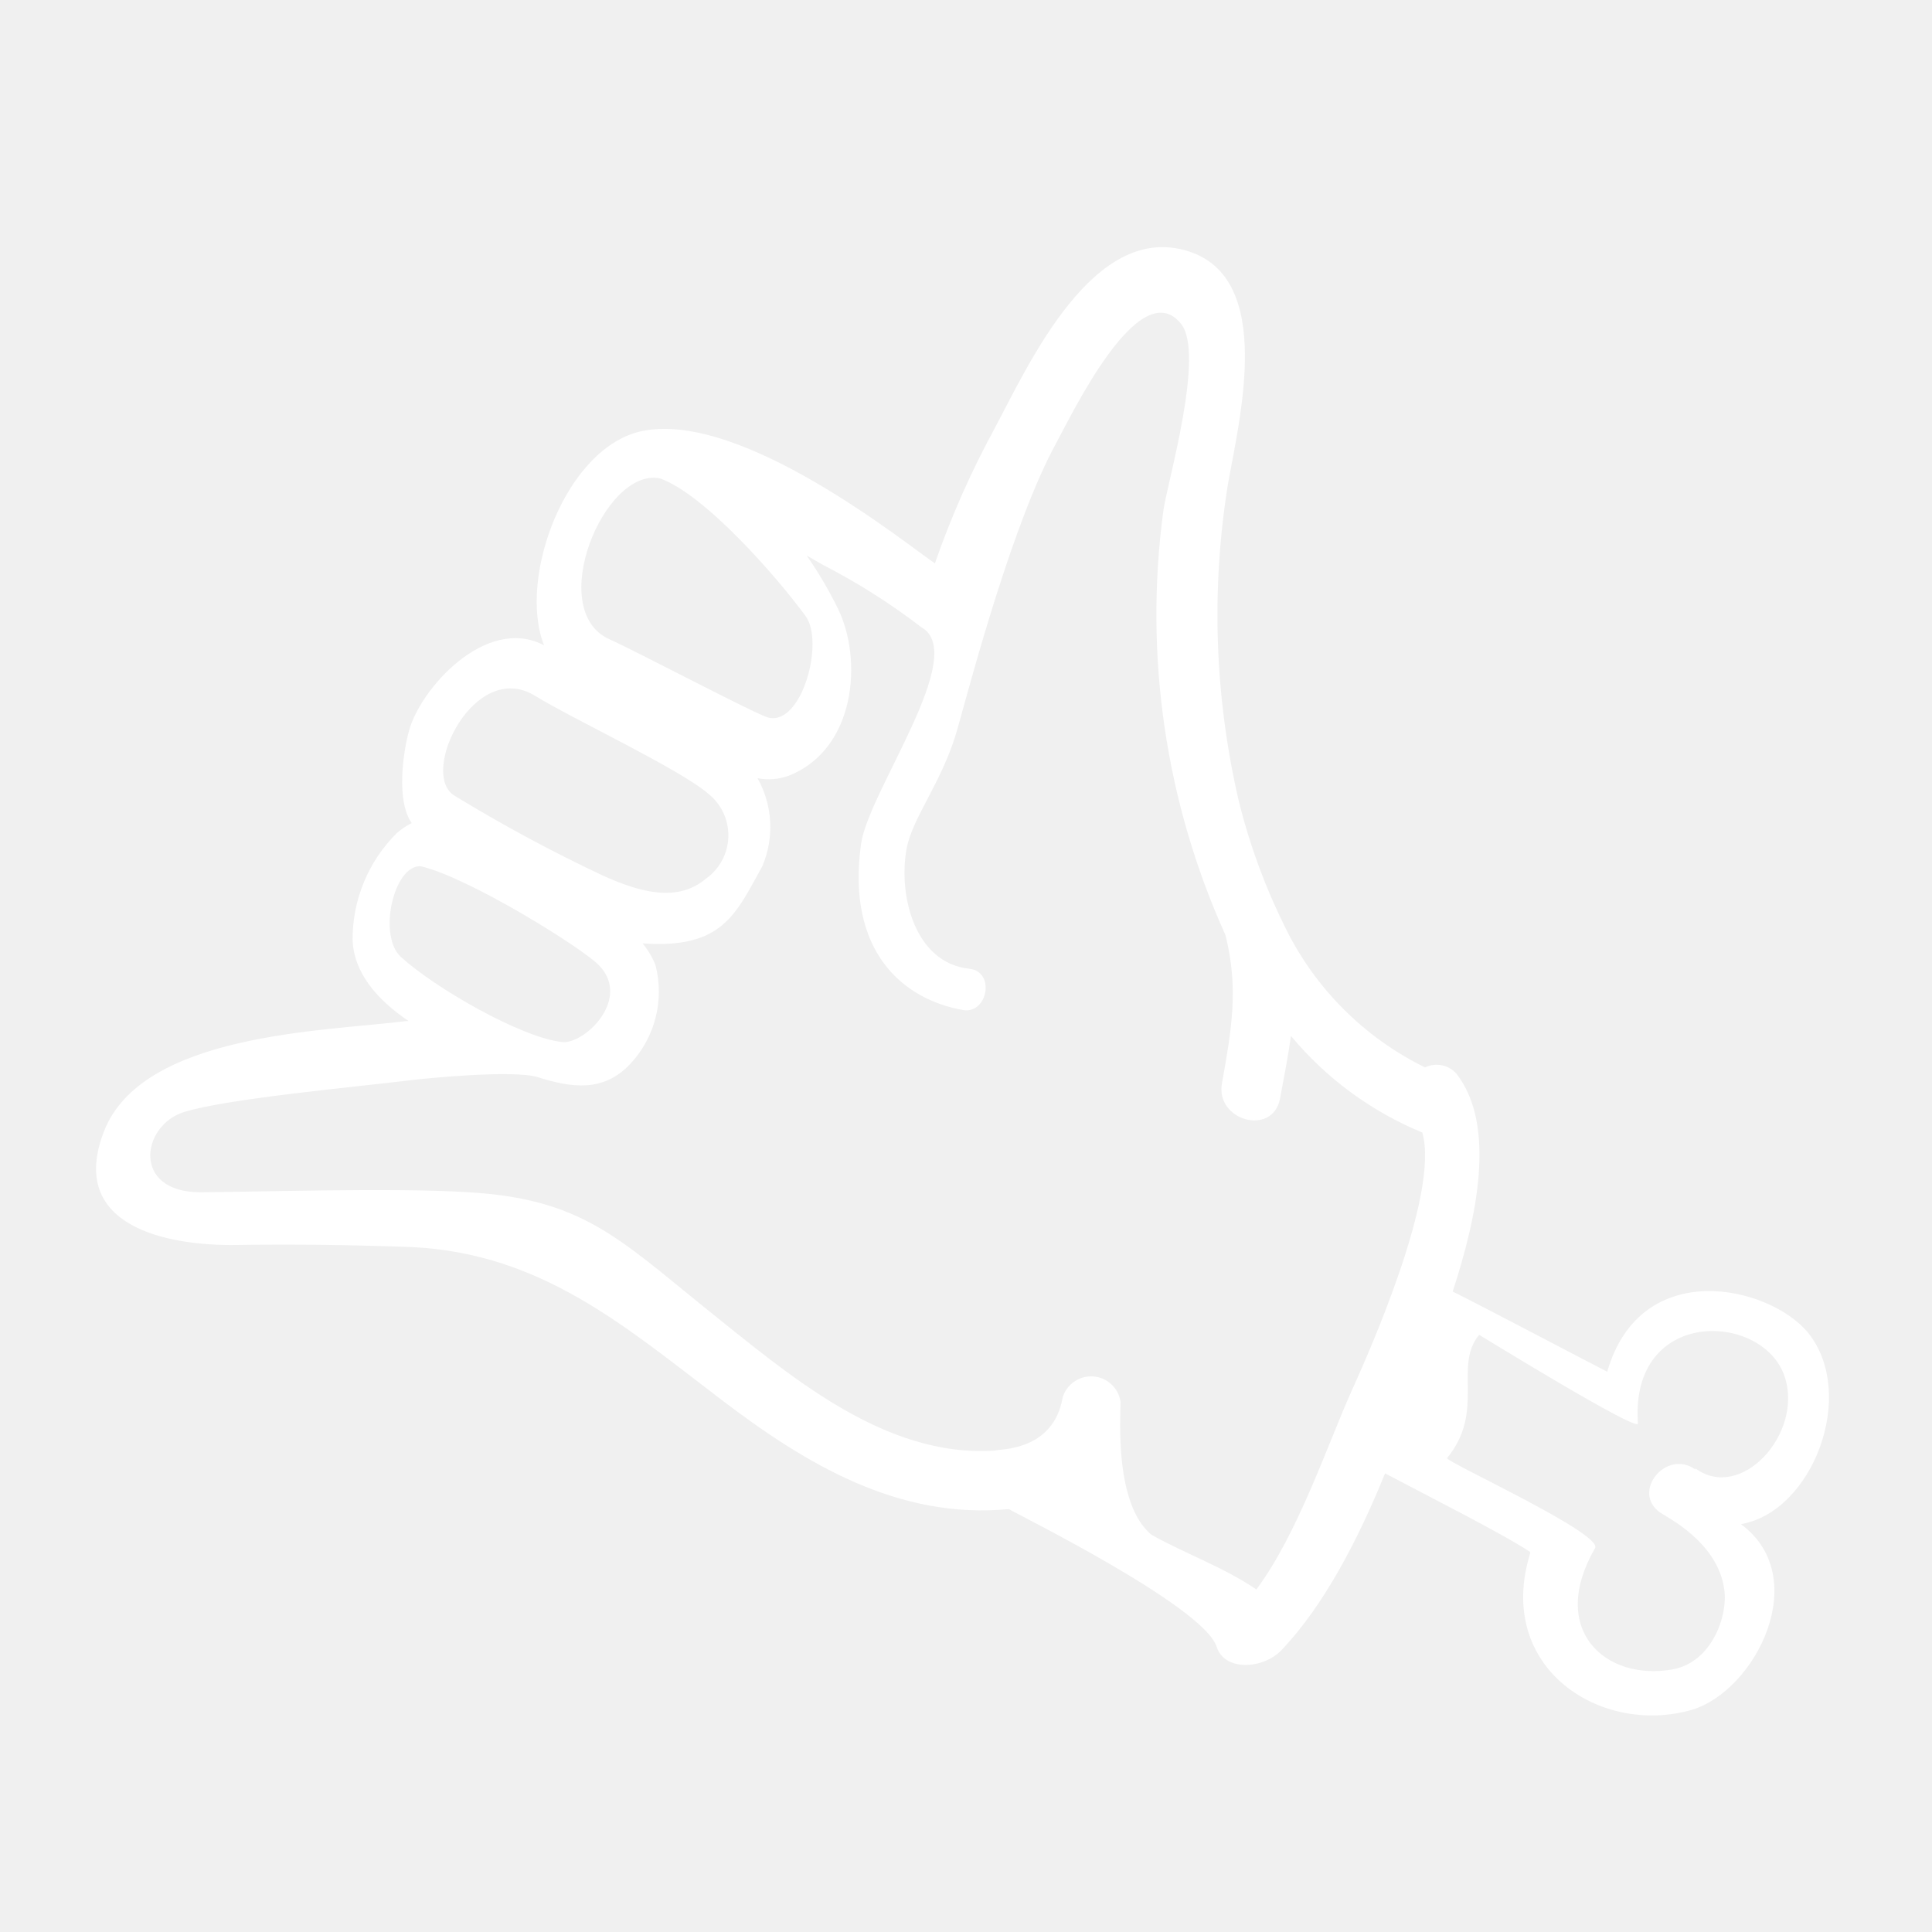
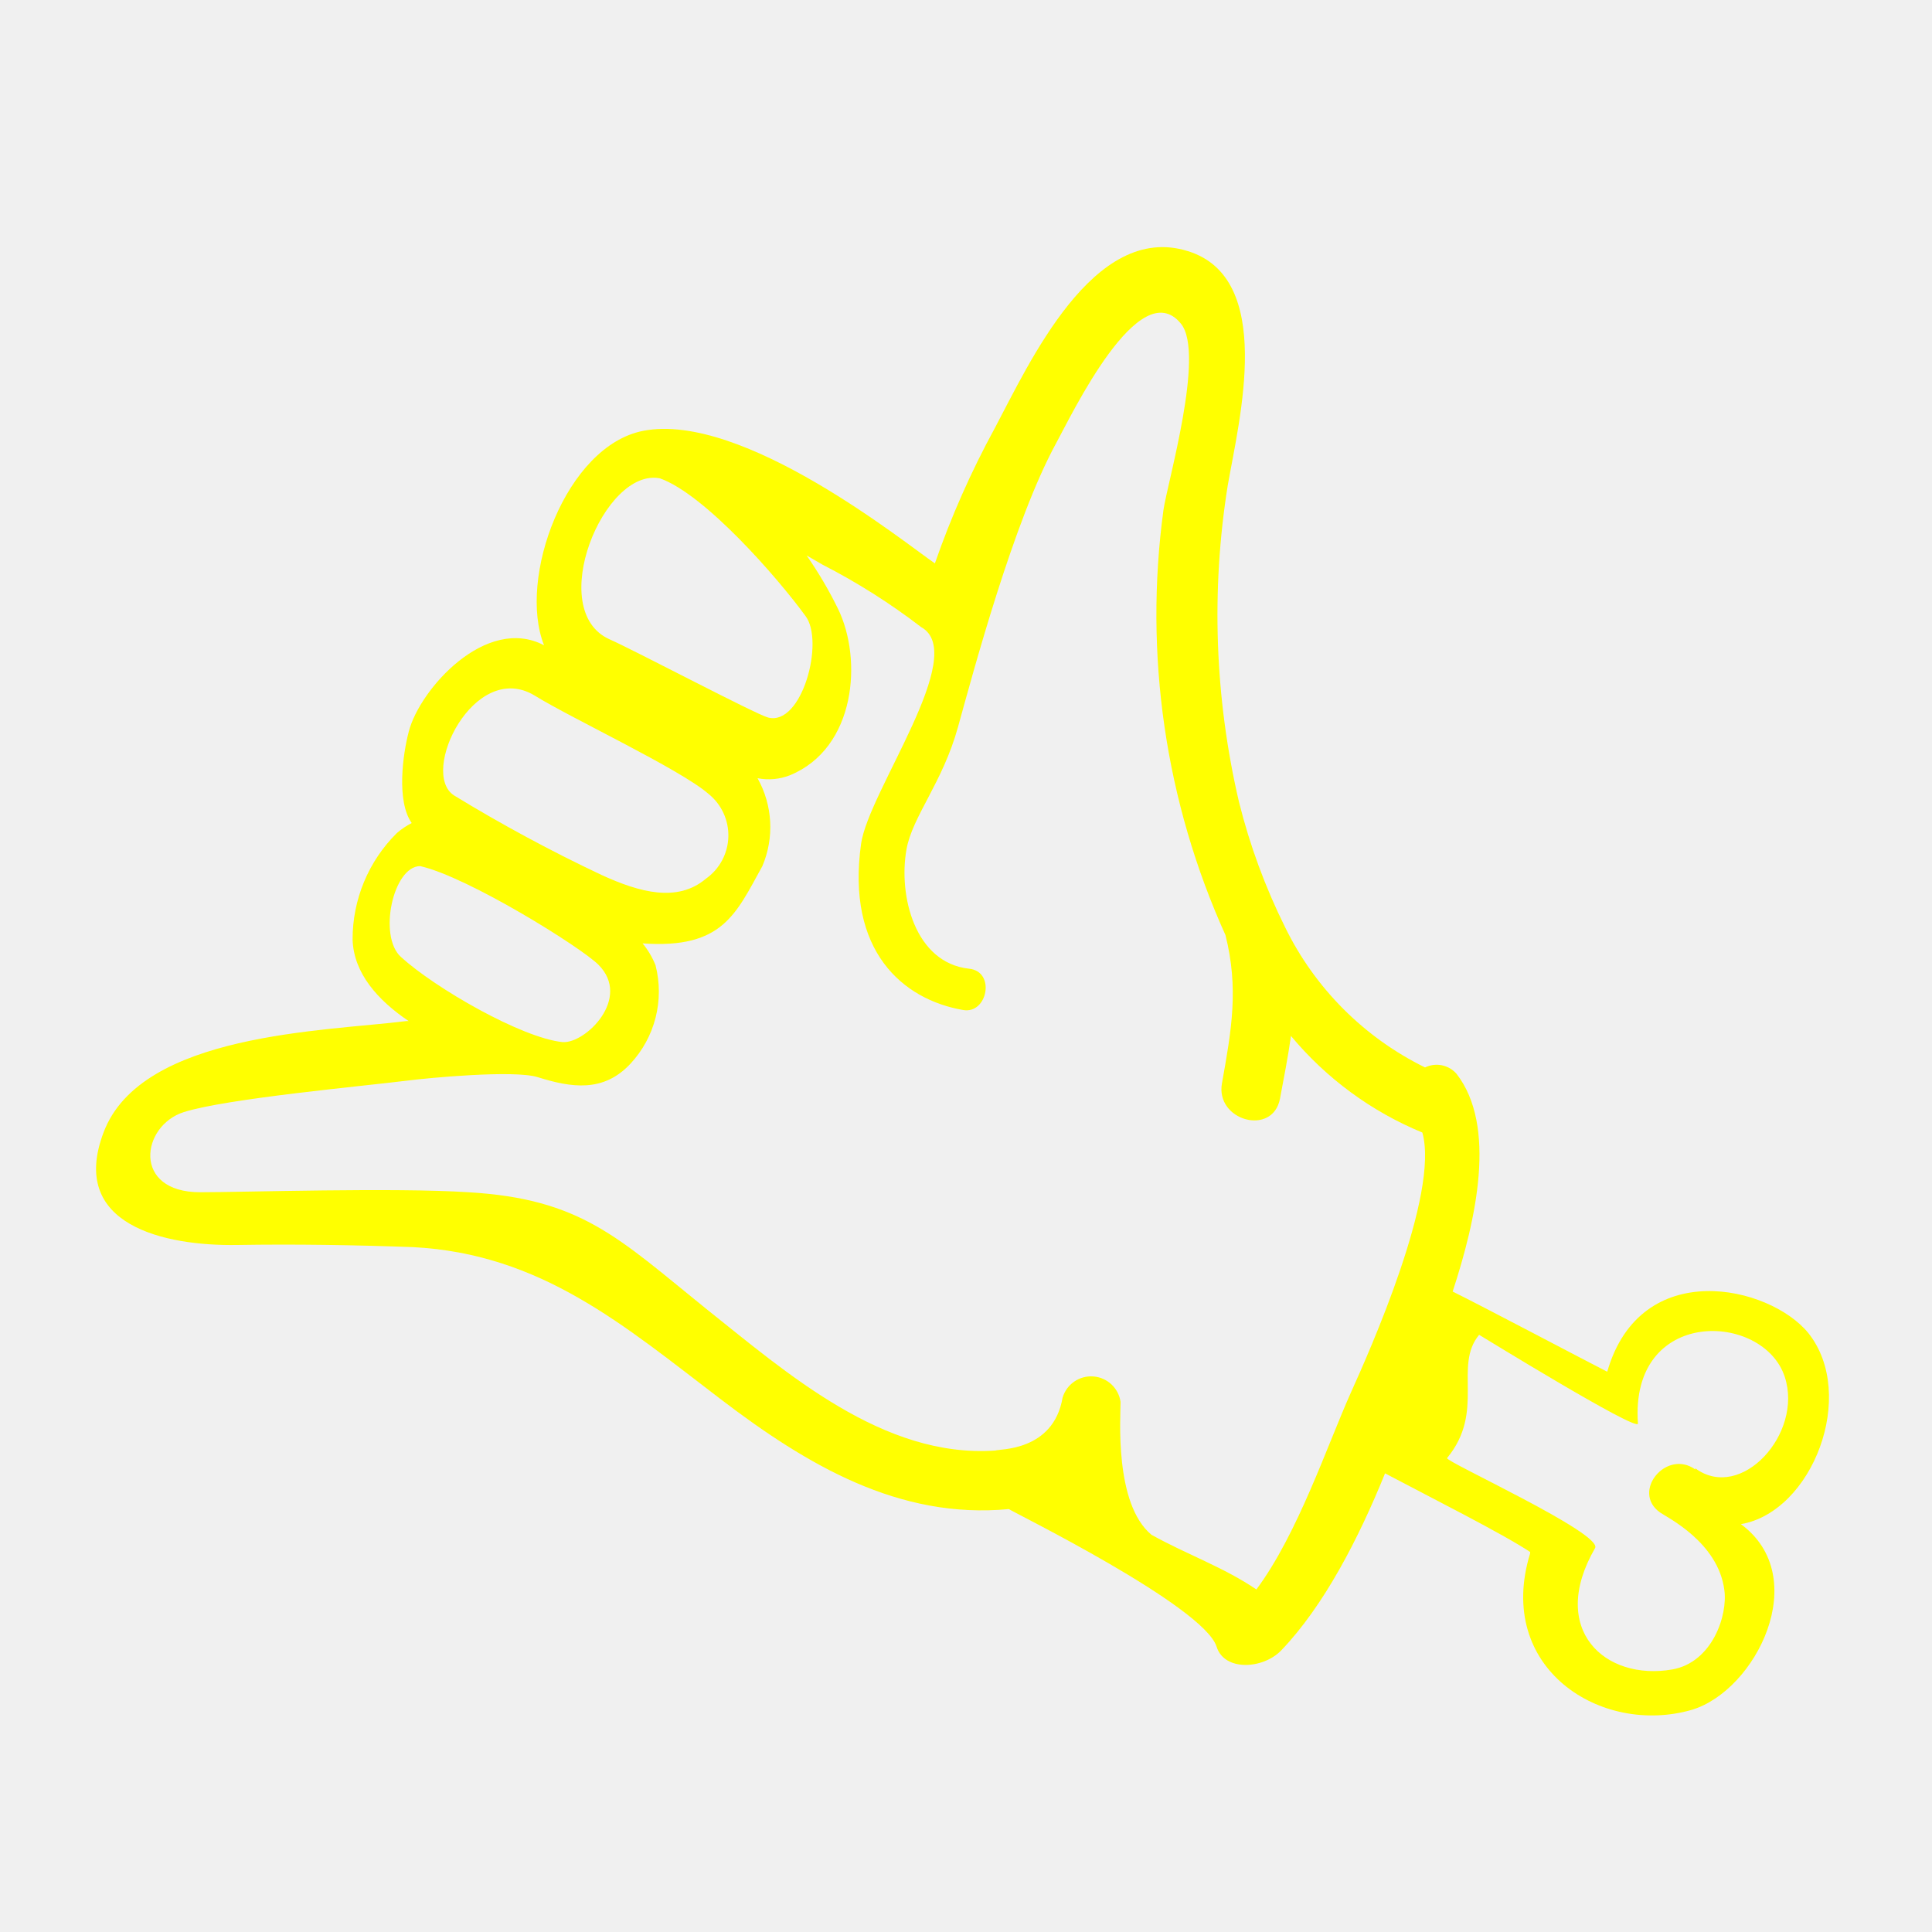
- <svg xmlns="http://www.w3.org/2000/svg" viewBox="0 0 100 100" x="0px" y="0px" style="fill:white">
+ <svg xmlns="http://www.w3.org/2000/svg" viewBox="0 0 100 100" x="0px" y="0px" style="fill:yellow">
  <g data-name="Layer 1">
    <path d="M93.6,69c-2-2.46-8.68-4-10.41,2-1.14-.58-6.42-3.37-8-4.15,1.23-3.76,2.29-8.57.2-11.27a1.37,1.37,0,0,0-1.63-.33A15.82,15.82,0,0,1,66.52,48a31.87,31.87,0,0,1-2.39-6.49,42.56,42.56,0,0,1-.58-16.4C64.15,21.69,66,14.4,61.49,13c-4.89-1.54-8.22,5.81-10,9.16a46.55,46.55,0,0,0-3.1,7c-1.48-1-9.94-7.87-15.1-6.86-4,.78-6.51,7.63-5.13,11.1-3-1.58-6.44,2.28-7,4.46-.31,1.16-.65,3.61.15,4.74a3.81,3.81,0,0,0-.77.52,7.73,7.73,0,0,0-2.29,5.52c.06,1.73,1.29,3.12,2.9,4.21h-.11c-4.23.53-13.72.62-15.67,5.74-1.86,4.85,3.2,5.91,6.9,5.85,3-.05,6.07,0,9.09.11,6.65.34,10.93,4.05,15.94,7.87,4.47,3.41,9.23,6.23,14.92,5.69.11.11,10.07,5,10.75,7.12.4,1.29,2.41,1.17,3.35.19,2.21-2.31,4-5.78,5.37-9.16,2.36,1.25,6.06,3.11,7.51,4.07l0,.07c-1.83,5.94,3.66,9.46,8.37,8.1,3.32-1,6.26-6.87,2.54-9.61C93.82,78.25,96.14,72.19,93.6,69ZM34.16,24.76c2.33.83,6.08,5.13,7.53,7.12,1,1.32-.18,5.71-1.93,5.26-.63-.16-6.84-3.44-8.21-4.05C28.21,31.6,31.26,24.18,34.16,24.76ZM27.67,36c1.94,1.2,7.53,3.81,9,5.09a2.75,2.75,0,0,1-.13,4.39c-1.47,1.24-3.41.72-5.4-.19a80.67,80.67,0,0,1-7.64-4.12C21.69,40,24.55,34.12,27.67,36ZM20.75,49.53c-1.19-1.08-.4-4.7,1-4.7,2.48.56,8.34,4.21,9.23,5.11,1.72,1.73-.67,4.07-1.85,4C27,53.73,22.5,51.13,20.75,49.53ZM69.93,72.06c-1.22,2.72-2.76,7.34-4.9,10.21-1.69-1.15-3.6-1.81-5.43-2.83C57.67,77.84,58,73.35,58,72.56A1.54,1.54,0,0,0,55,72.34c-.48,2.8-3.3,2.65-3.49,2.74-5.79.4-10.77-4-15-7.37-4.52-3.65-6.43-5.66-12.27-6-3.82-.25-11.61,0-13.88,0-3.54,0-3.06-3.45-.84-4.15s9.26-1.34,11.58-1.63c1-.13,5.48-.56,6.72-.18,1.75.55,3.41.81,4.81-.69a5.48,5.48,0,0,0,1.3-5.1,4.23,4.23,0,0,0-.67-1.13c4.14.29,4.82-1.51,6.2-4a5.17,5.17,0,0,0-.25-4.55,3,3,0,0,0,1.67-.15c3.42-1.4,3.78-6,2.49-8.63a20.82,20.82,0,0,0-1.62-2.75l.83.48a33.32,33.32,0,0,1,5.1,3.23c2.51,1.39-2.72,8.48-3.11,11.21-.78,5.55,2.15,8.07,5.29,8.61,1.26.21,1.68-2,.3-2.14-2.8-.3-3.67-3.77-3.24-6.18.3-1.69,1.87-3.46,2.66-6.31s2.88-10.67,5.08-14.7c.79-1.44,4.32-8.86,6.47-6.19,1.25,1.55-.71,8.23-.91,9.64a40.27,40.27,0,0,0,3.21,22c.69,2.75.32,4.88-.18,7.66-.36,1.94,2.61,2.77,3,.82.21-1.12.42-2.19.57-3.26a17.54,17.54,0,0,0,6.8,5h0C74.52,61.81,70.86,70,69.93,72.06Zm17.82,4c-1.5-1.08-3.34,1.16-1.82,2.23.36.25,3,1.54,3.32,4,.19,1.31-.62,3.75-2.69,4.12-3.48.61-6.44-2.06-4-6.28.43-.75-7.8-4.5-7.66-4.66,2-2.43.31-4.76,1.66-6.38.19.11,8.13,5,8.22,4.6-.44-6.06,6.5-5.8,7.6-2.42C93.34,74.21,90.11,77.75,87.75,76Z" />
  </g>
</svg>
